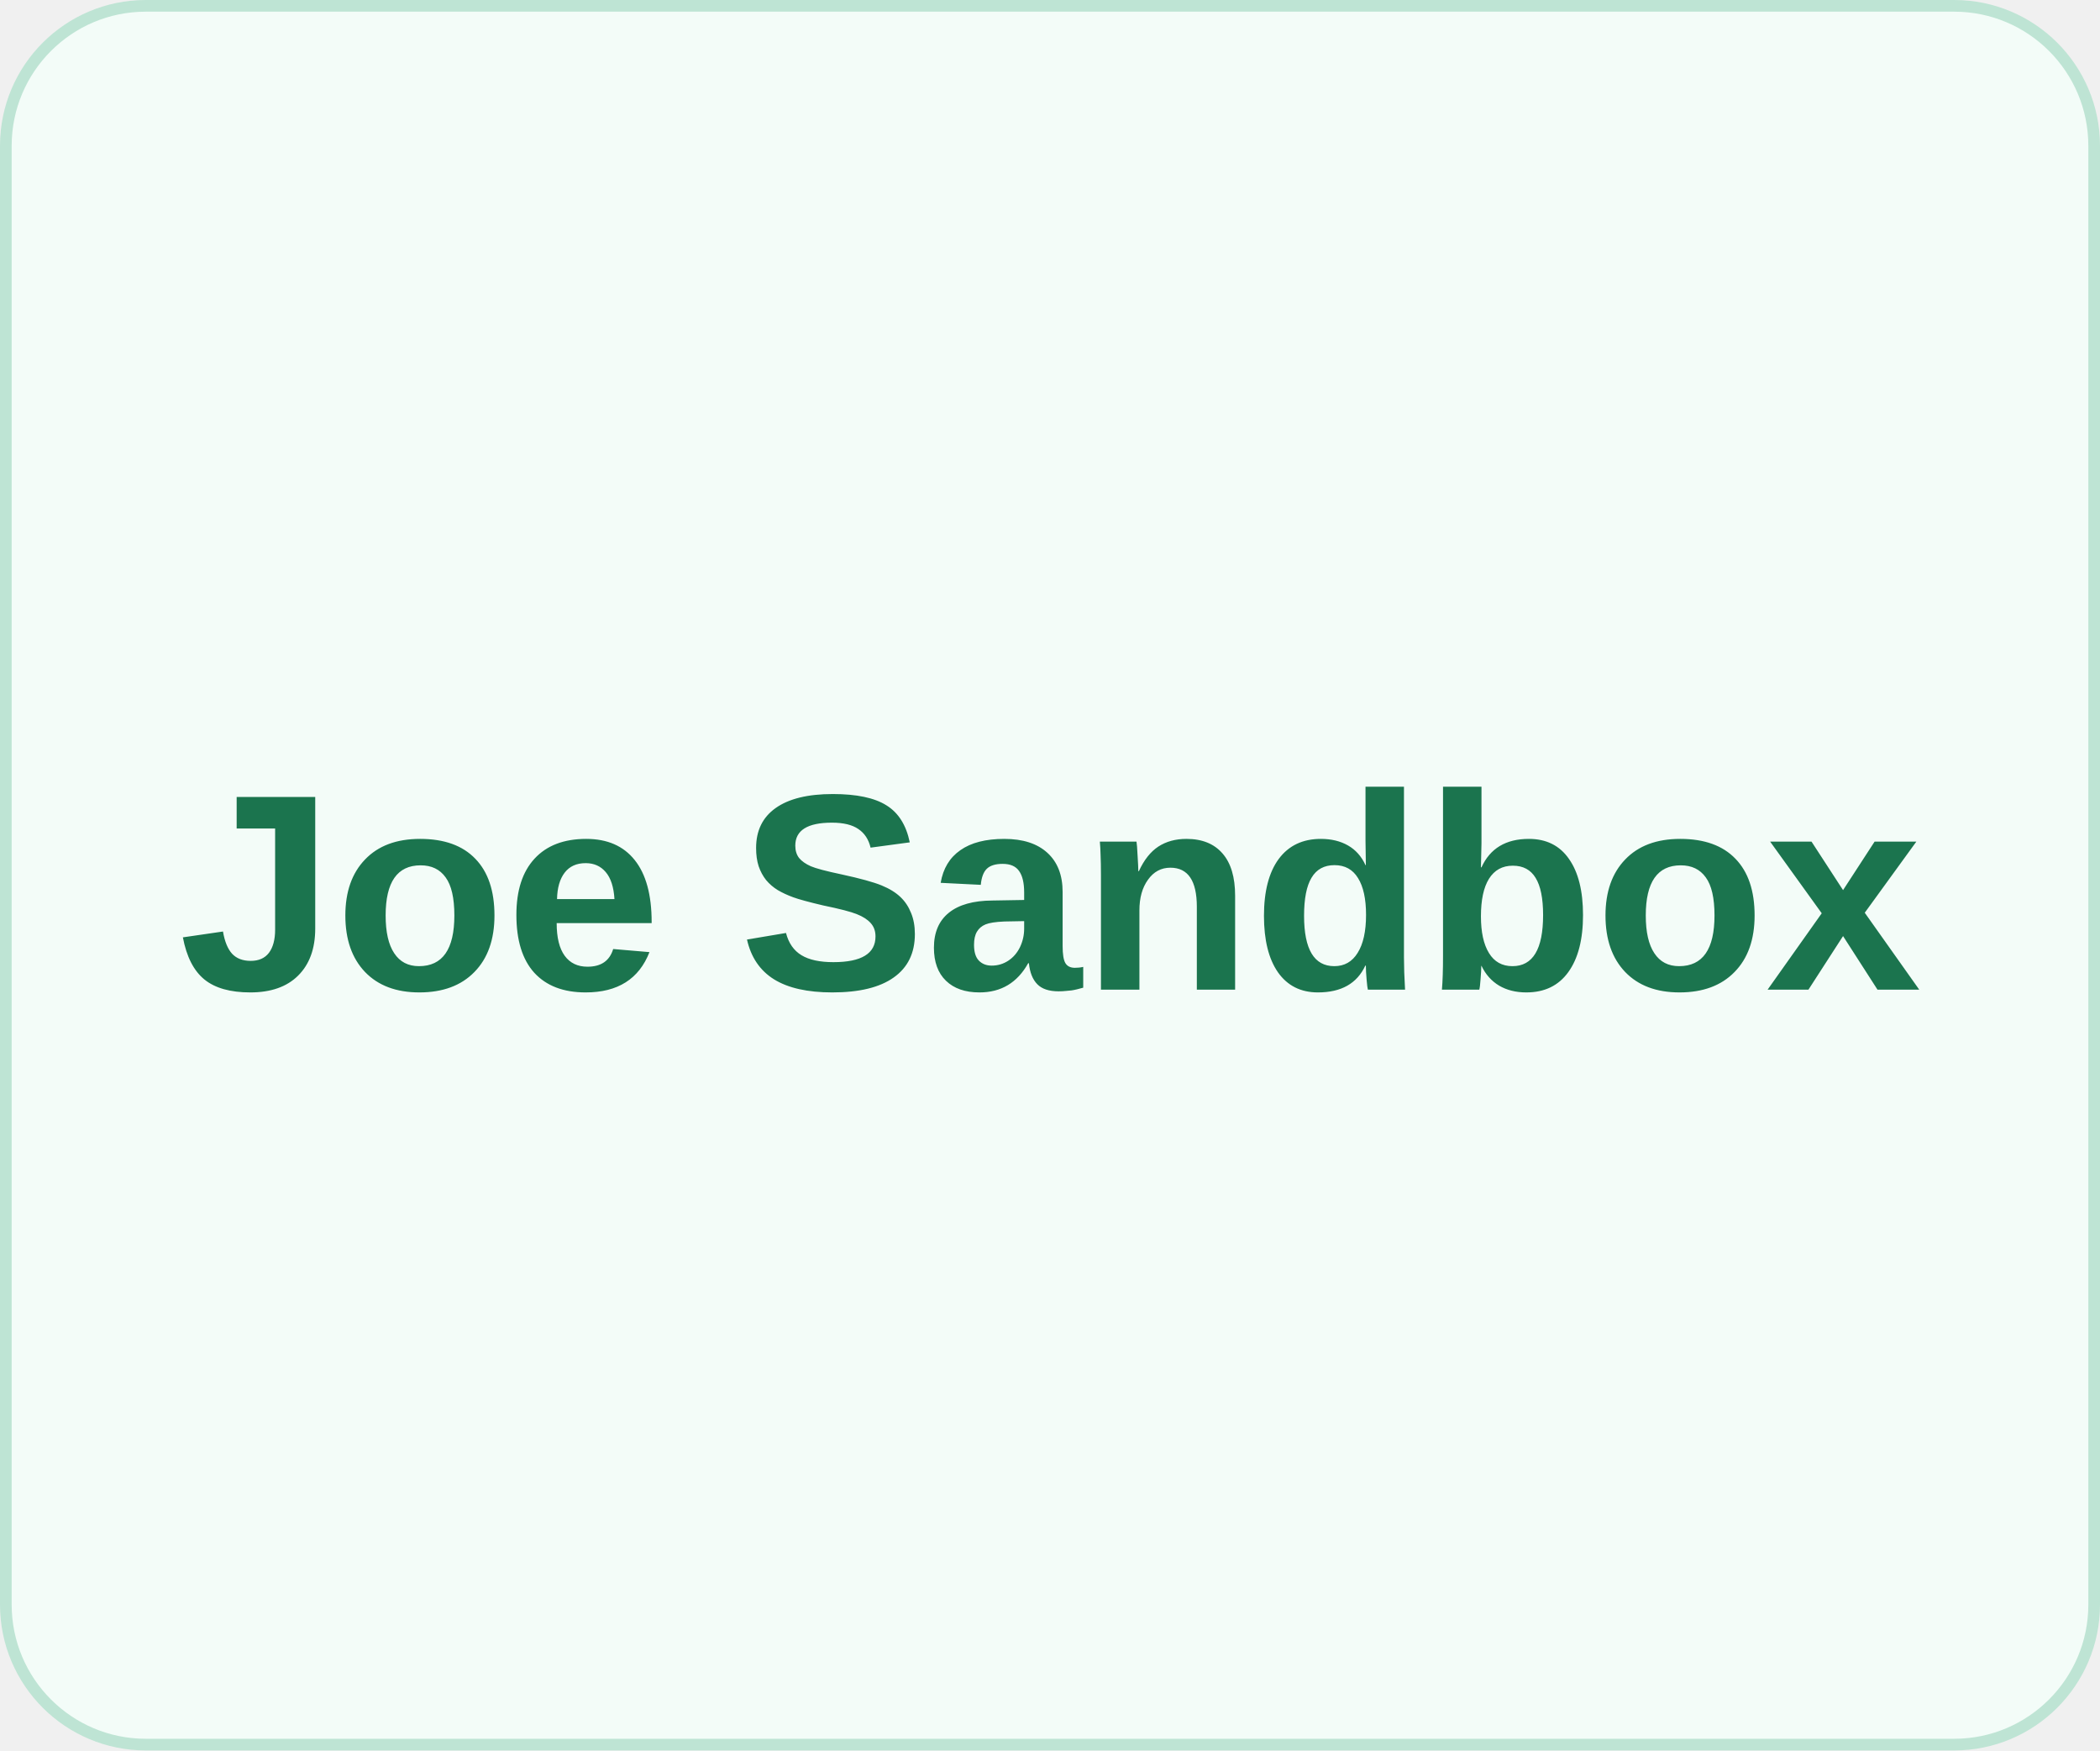
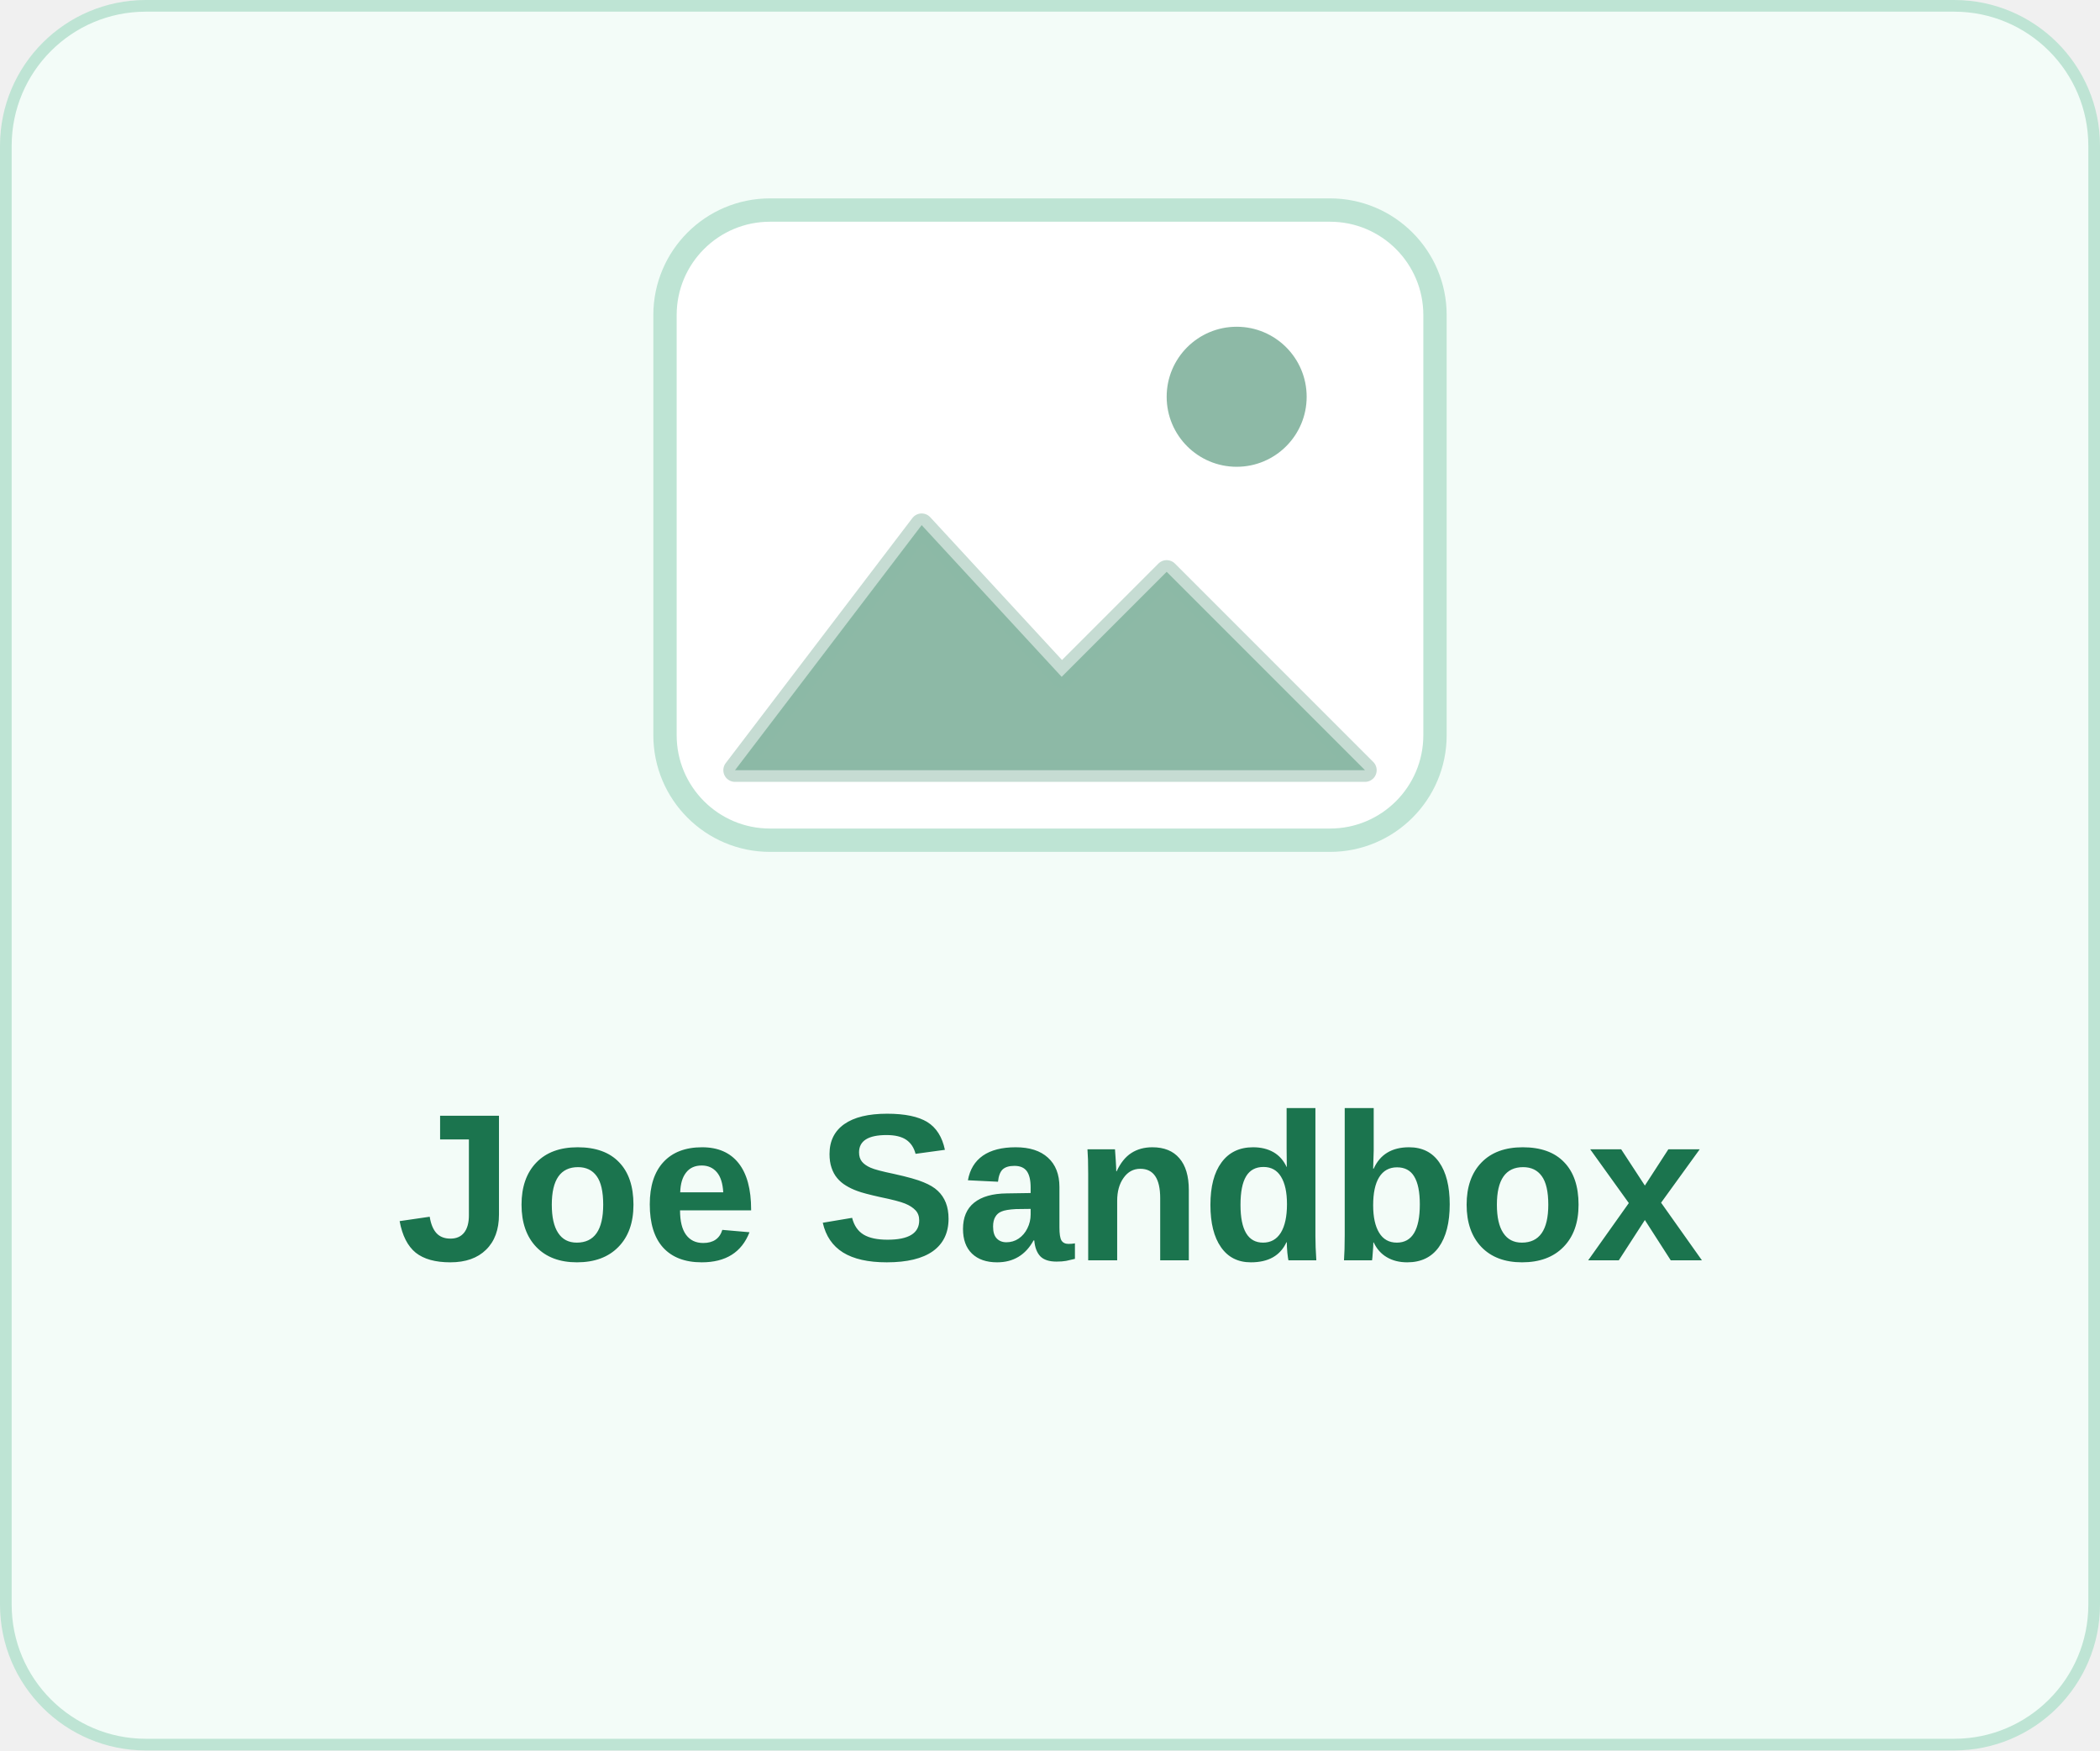
<svg xmlns="http://www.w3.org/2000/svg" width="180" height="150" viewBox="0 0 180 150">
  <rect x="0.5" y="0.5" width="179" height="149" rx="12" fill="#f3fcf8" stroke="#bee4d4" />
-   <text x="90" y="78" text-anchor="middle" dominant-baseline="middle" font-family="Arial,sans-serif" font-size="24" font-weight="700" fill="#1b744e" textLength="143" lengthAdjust="spacingAndGlyphs">Joe Sandbox</text>
+   <rect x="57" y="18" width="66" height="54" rx="9" fill="#ffffff" stroke="#bee4d4" stroke-width="2" />
+   <circle cx="106" cy="34" r="6" fill="#1b744e" opacity="0.5" />
+   <path d="M63 66 79 45 91 58 100 49 117 66Z" fill="#1b744e" opacity="0.5" stroke="#1b744e" stroke-opacity="0.5" stroke-width="2" stroke-linejoin="round" />
+   <text x="90" y="108" text-anchor="middle" font-family="Arial,sans-serif" font-size="18" font-weight="700" fill="#1b744e">Joe Sandbox</text>
</svg>
